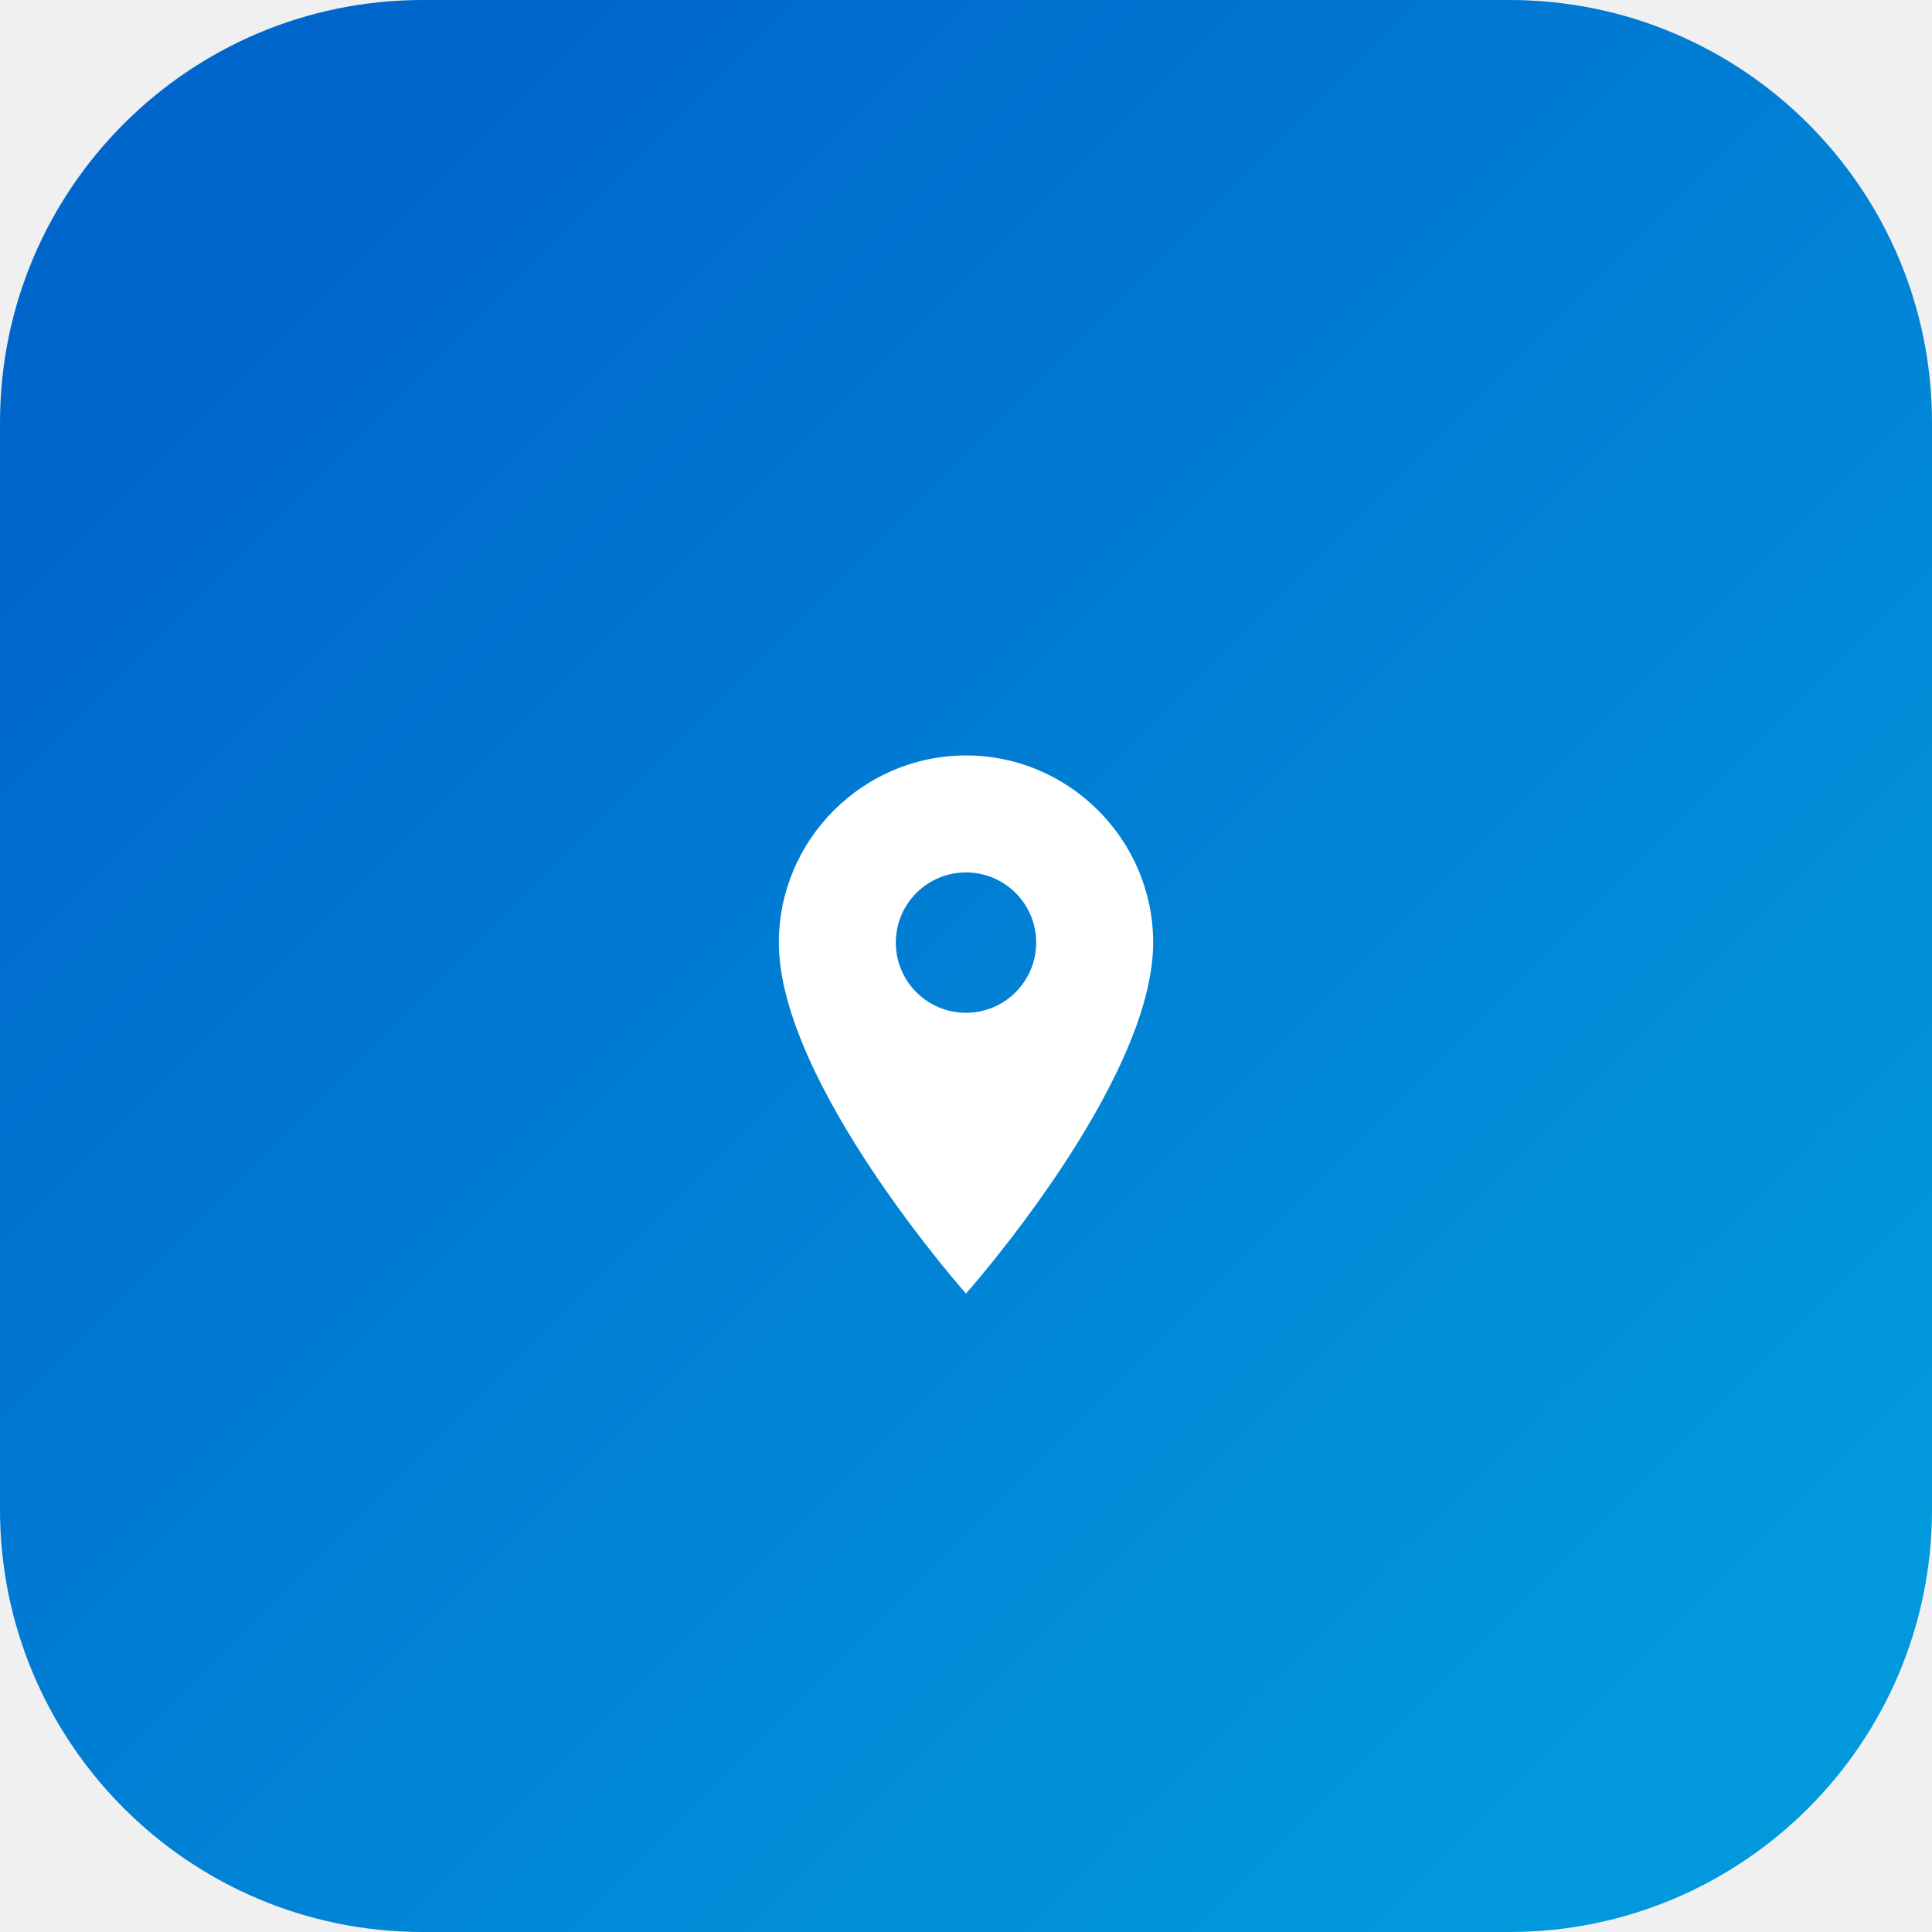
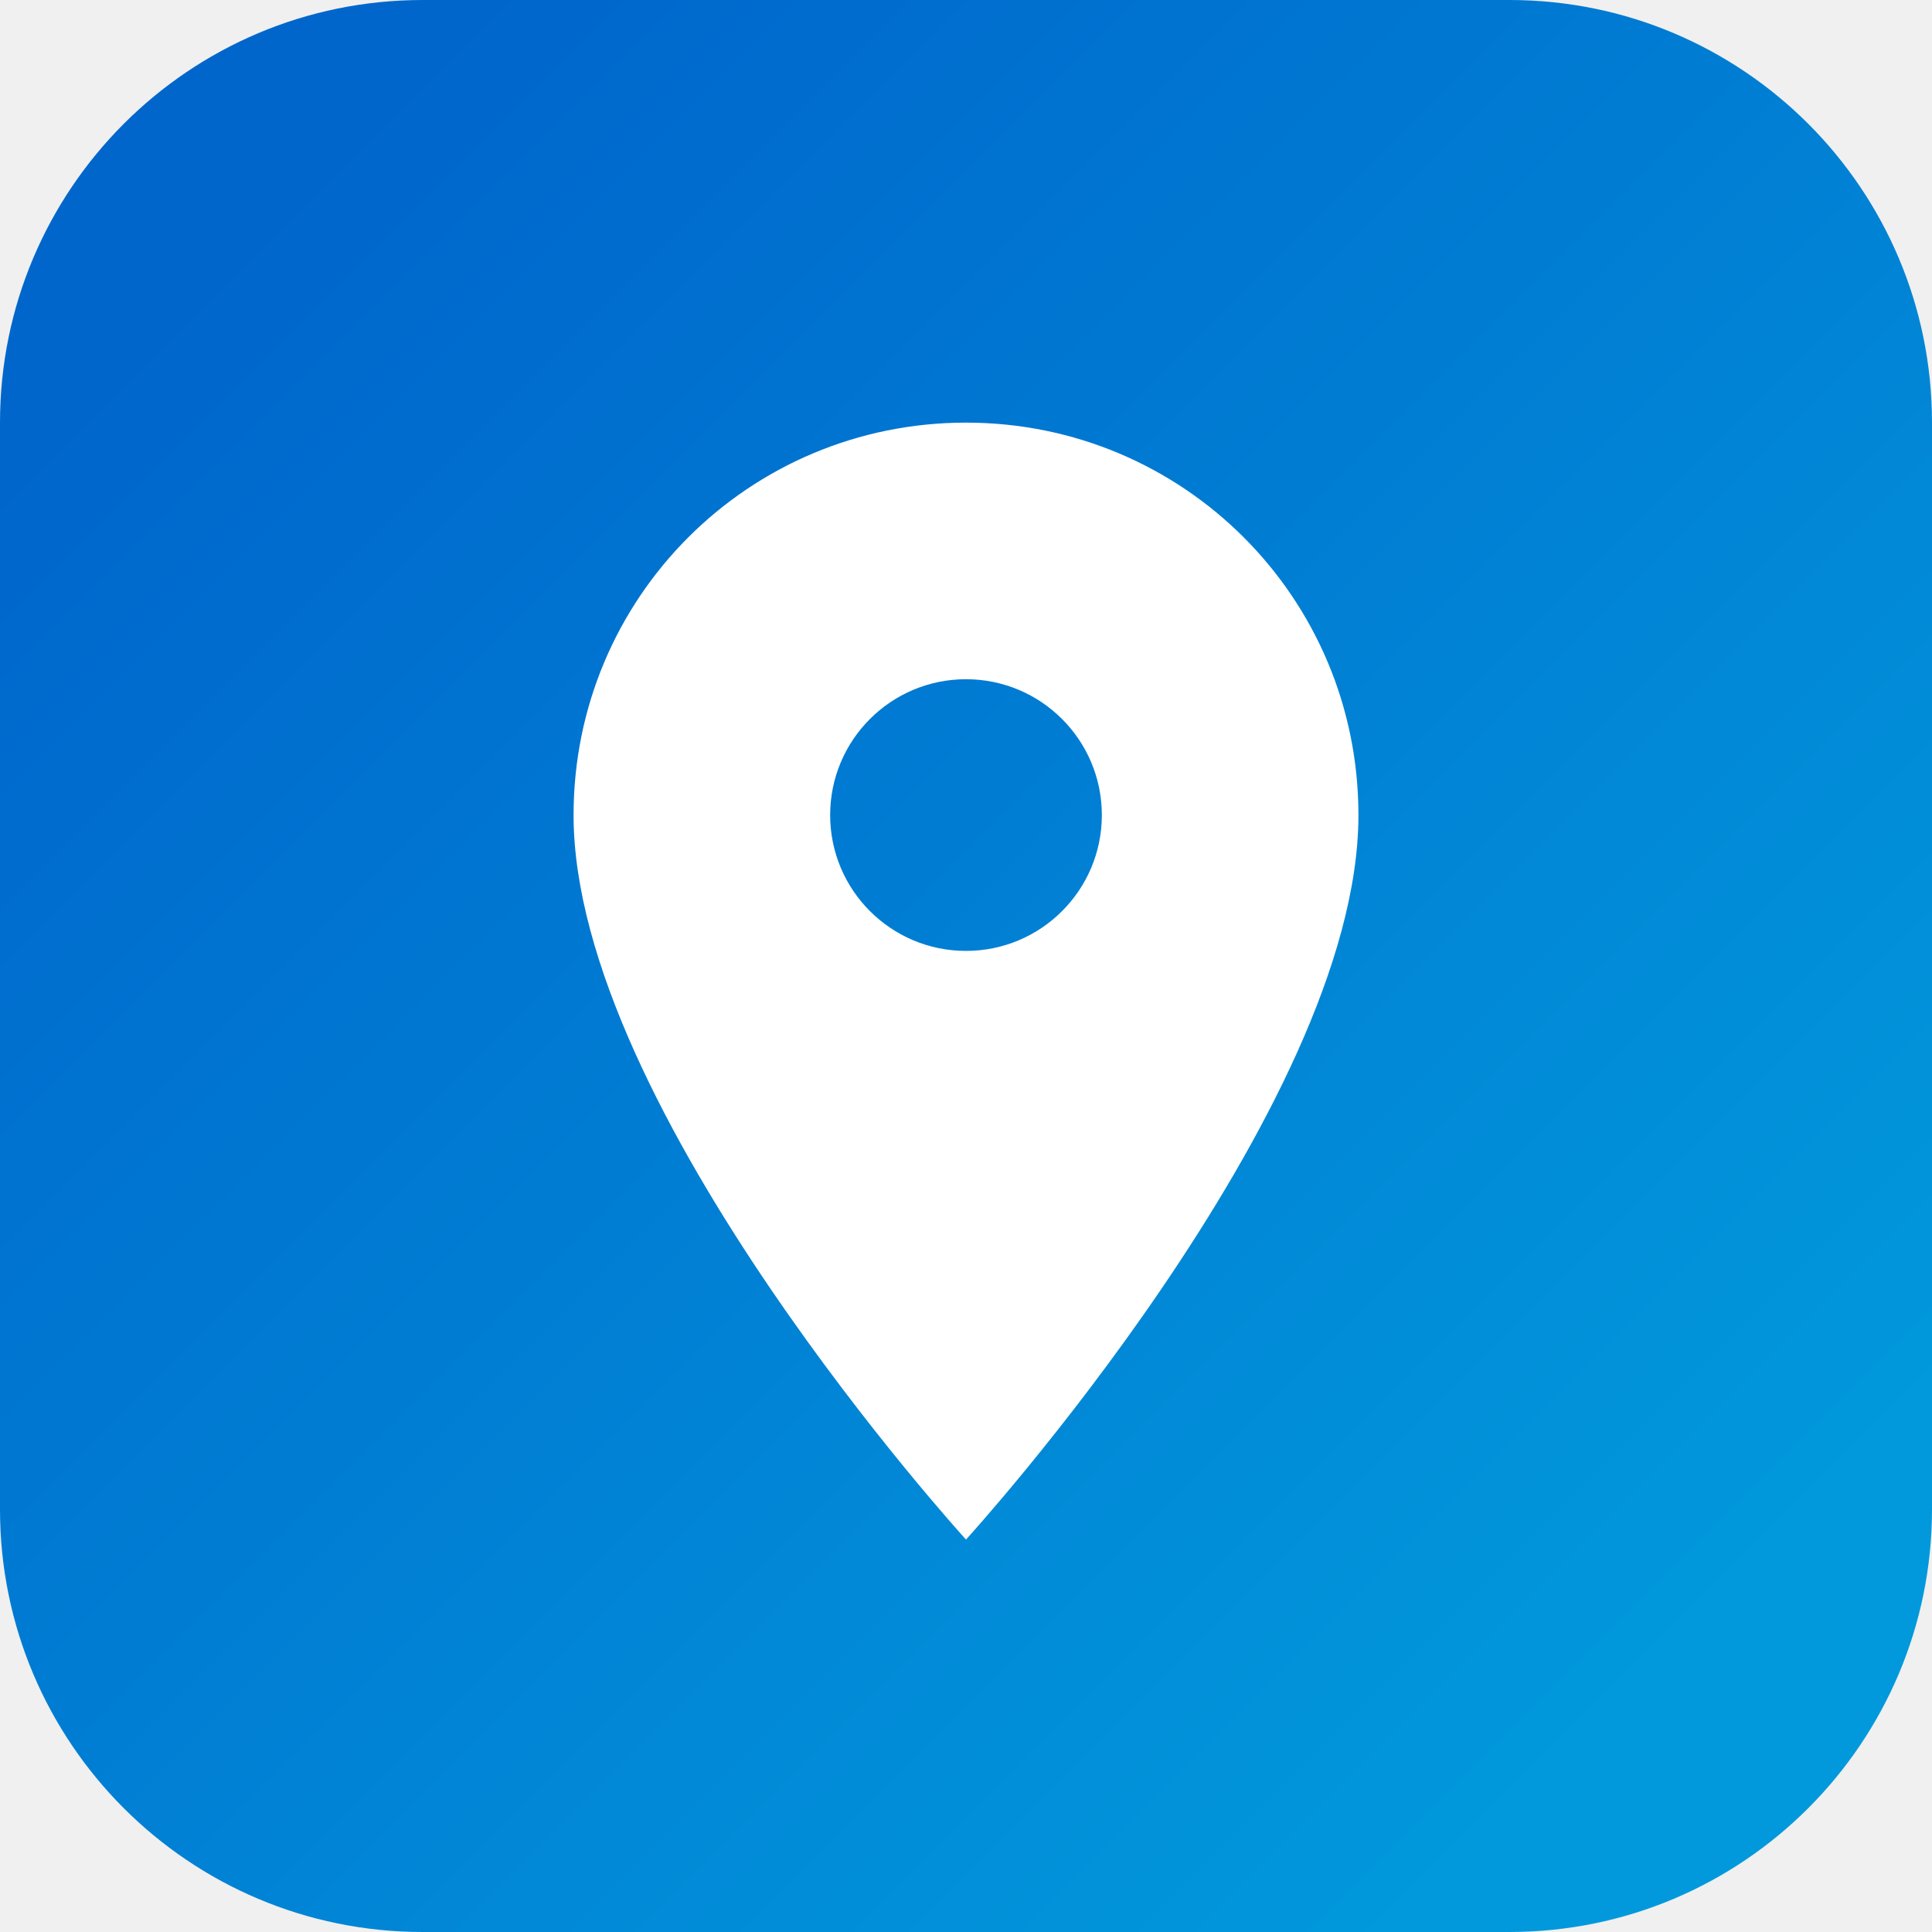
<svg xmlns="http://www.w3.org/2000/svg" viewBox="0 0 512 512" fill="none" role="img" aria-label="SIGMA">
  <defs>
    <linearGradient id="sigma-gradient" x1="64" y1="64" x2="448" y2="448" gradientUnits="userSpaceOnUse">
      <stop stop-color="#0066CC" />
      <stop offset="1" stop-color="#0199DC" />
    </linearGradient>
  </defs>
  <rect width="512" height="512" rx="112" fill="url(#sigma-gradient)" />
-   <g transform="translate(256 256) scale(3.1) translate(-32 -32)">
-     <path d="M32 14c-8.8 0-16 7.2-16 16 0 12 16 30 16 30s16-18 16-30c0-8.8-7.2-16-16-16zm0 22a6 6 0 1 1 0-12 6 6 0 0 1 0 12z" fill="#FFFFFF" />
-   </g>
+   <path d="M256 112c-57.6 0-104 46.4-104 104 0 78 104 192 104 192s104-114 104-192c0-57.6-46.4-104-104-104zm0 140a36 36 0 1 1 0-72 36 36 0 0 1 0 72z" fill="#FFFFFF" />
</svg>
